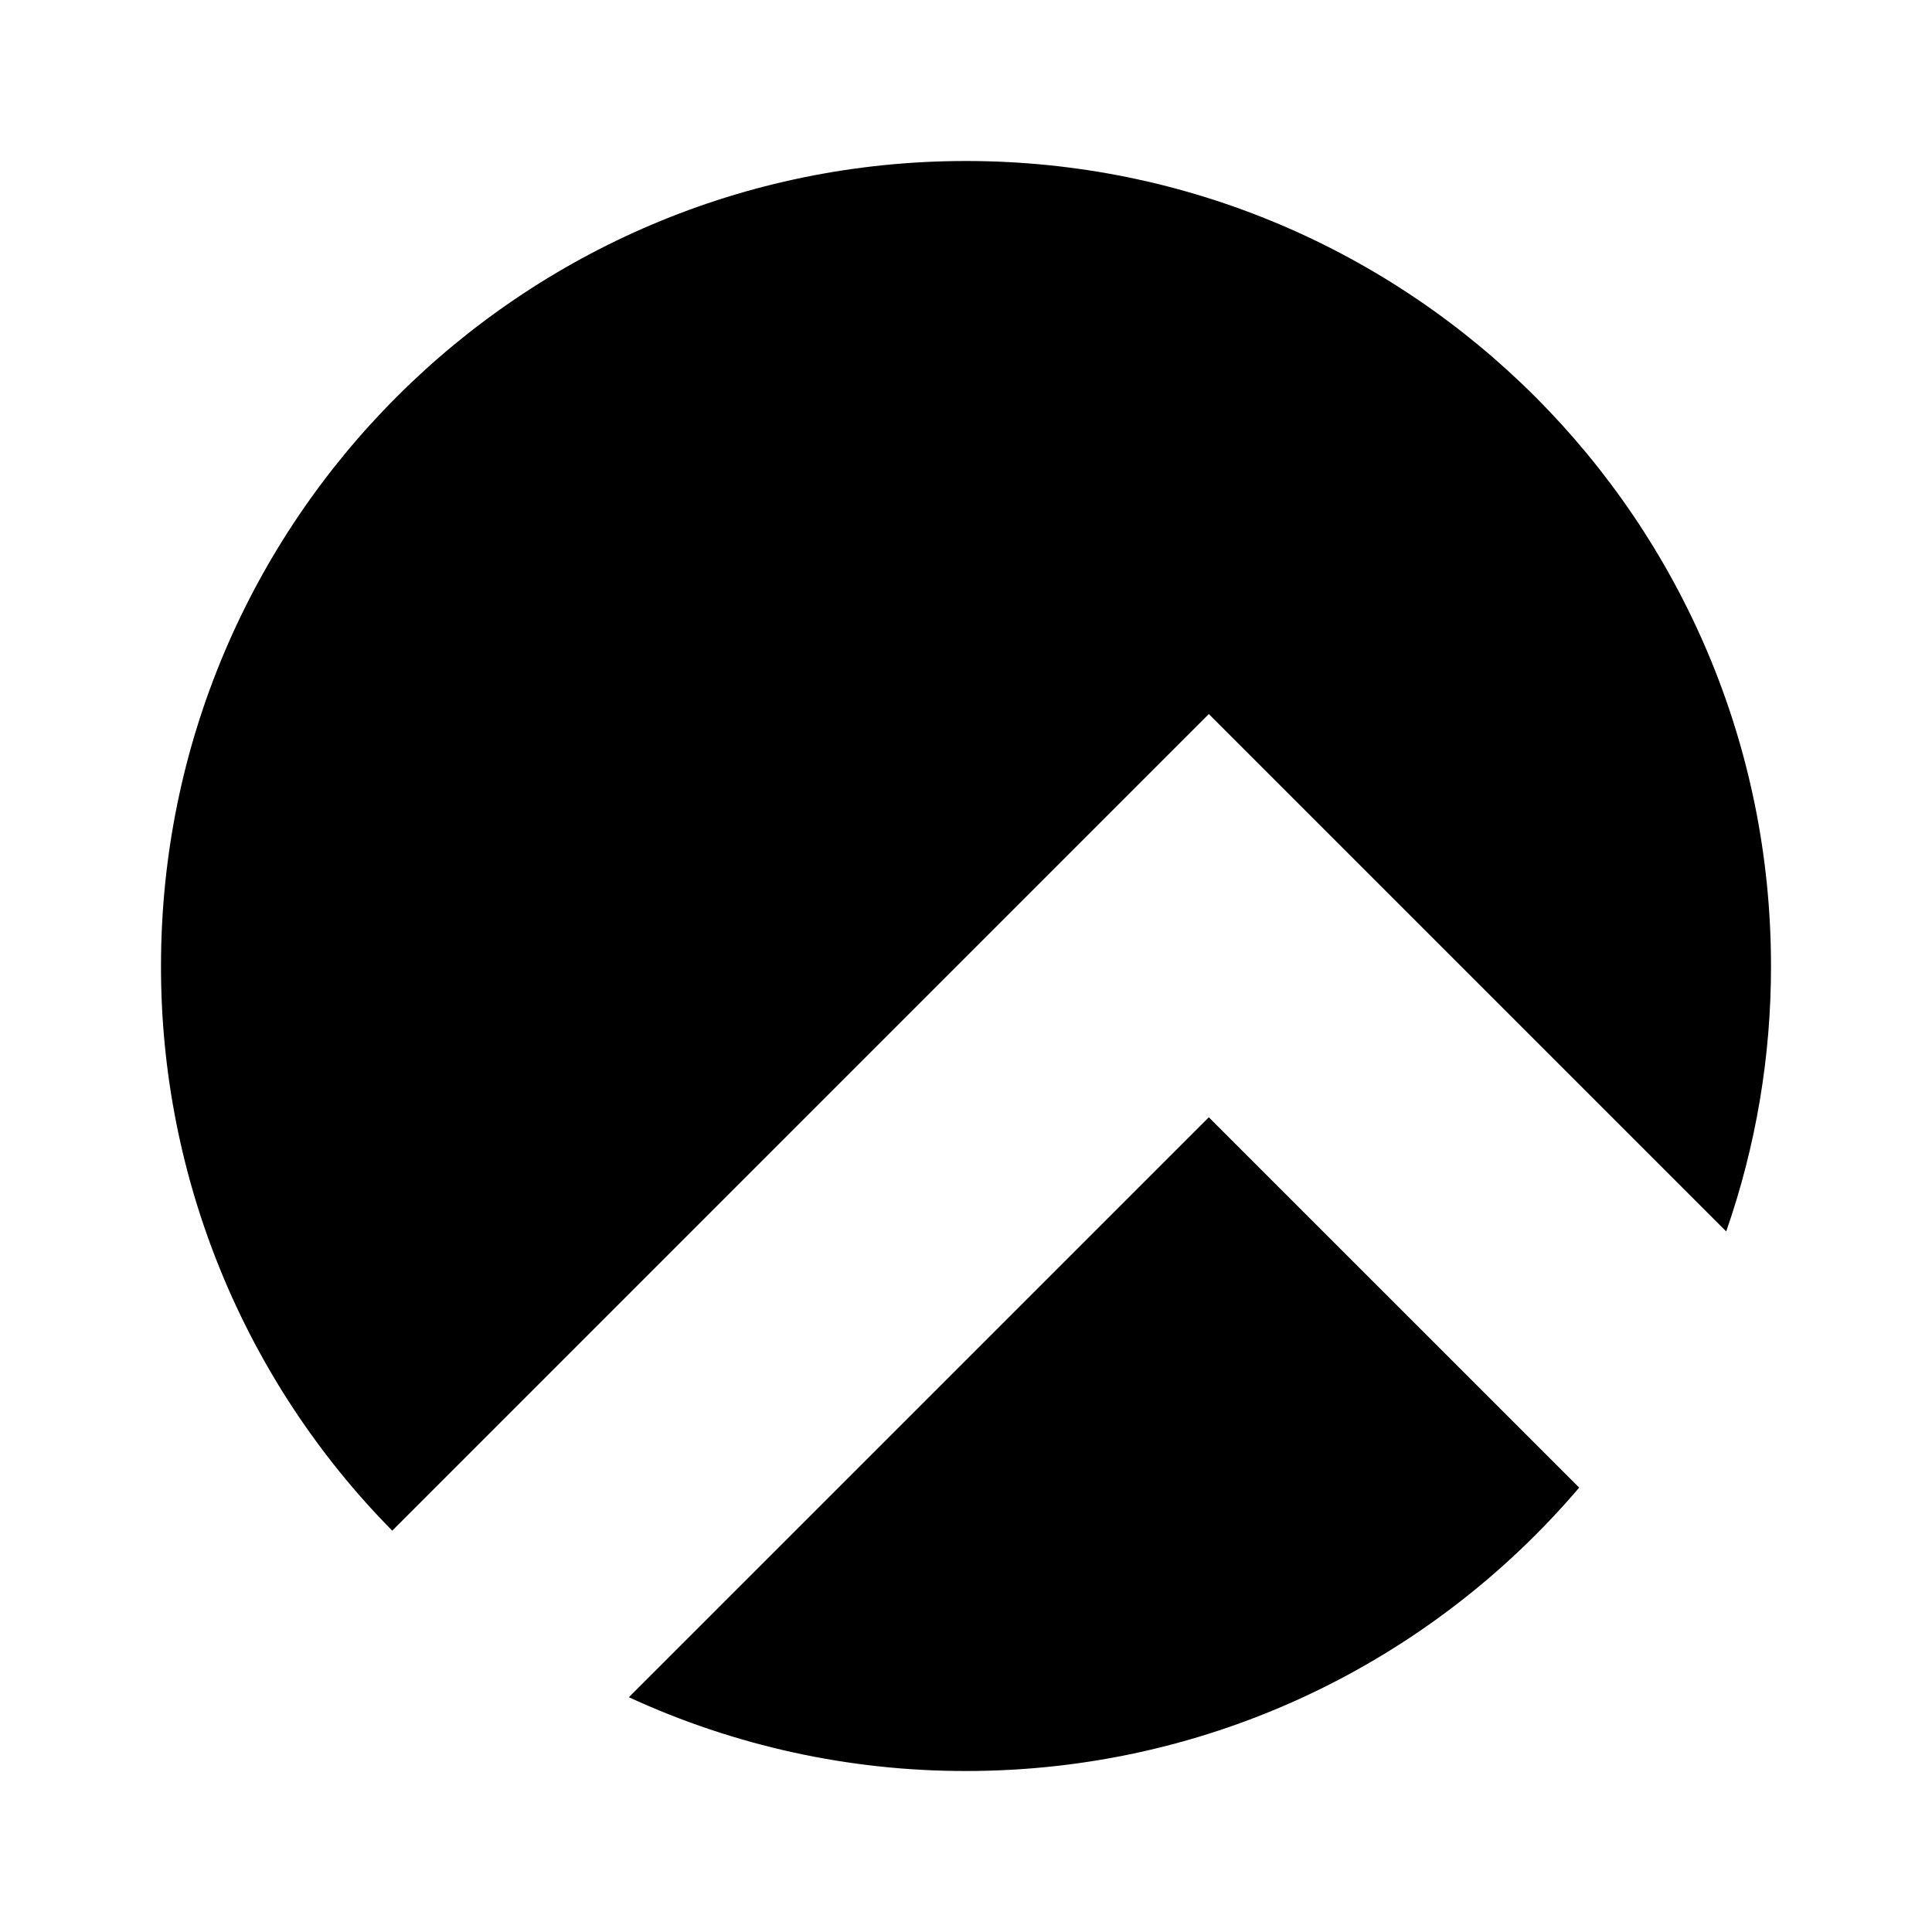
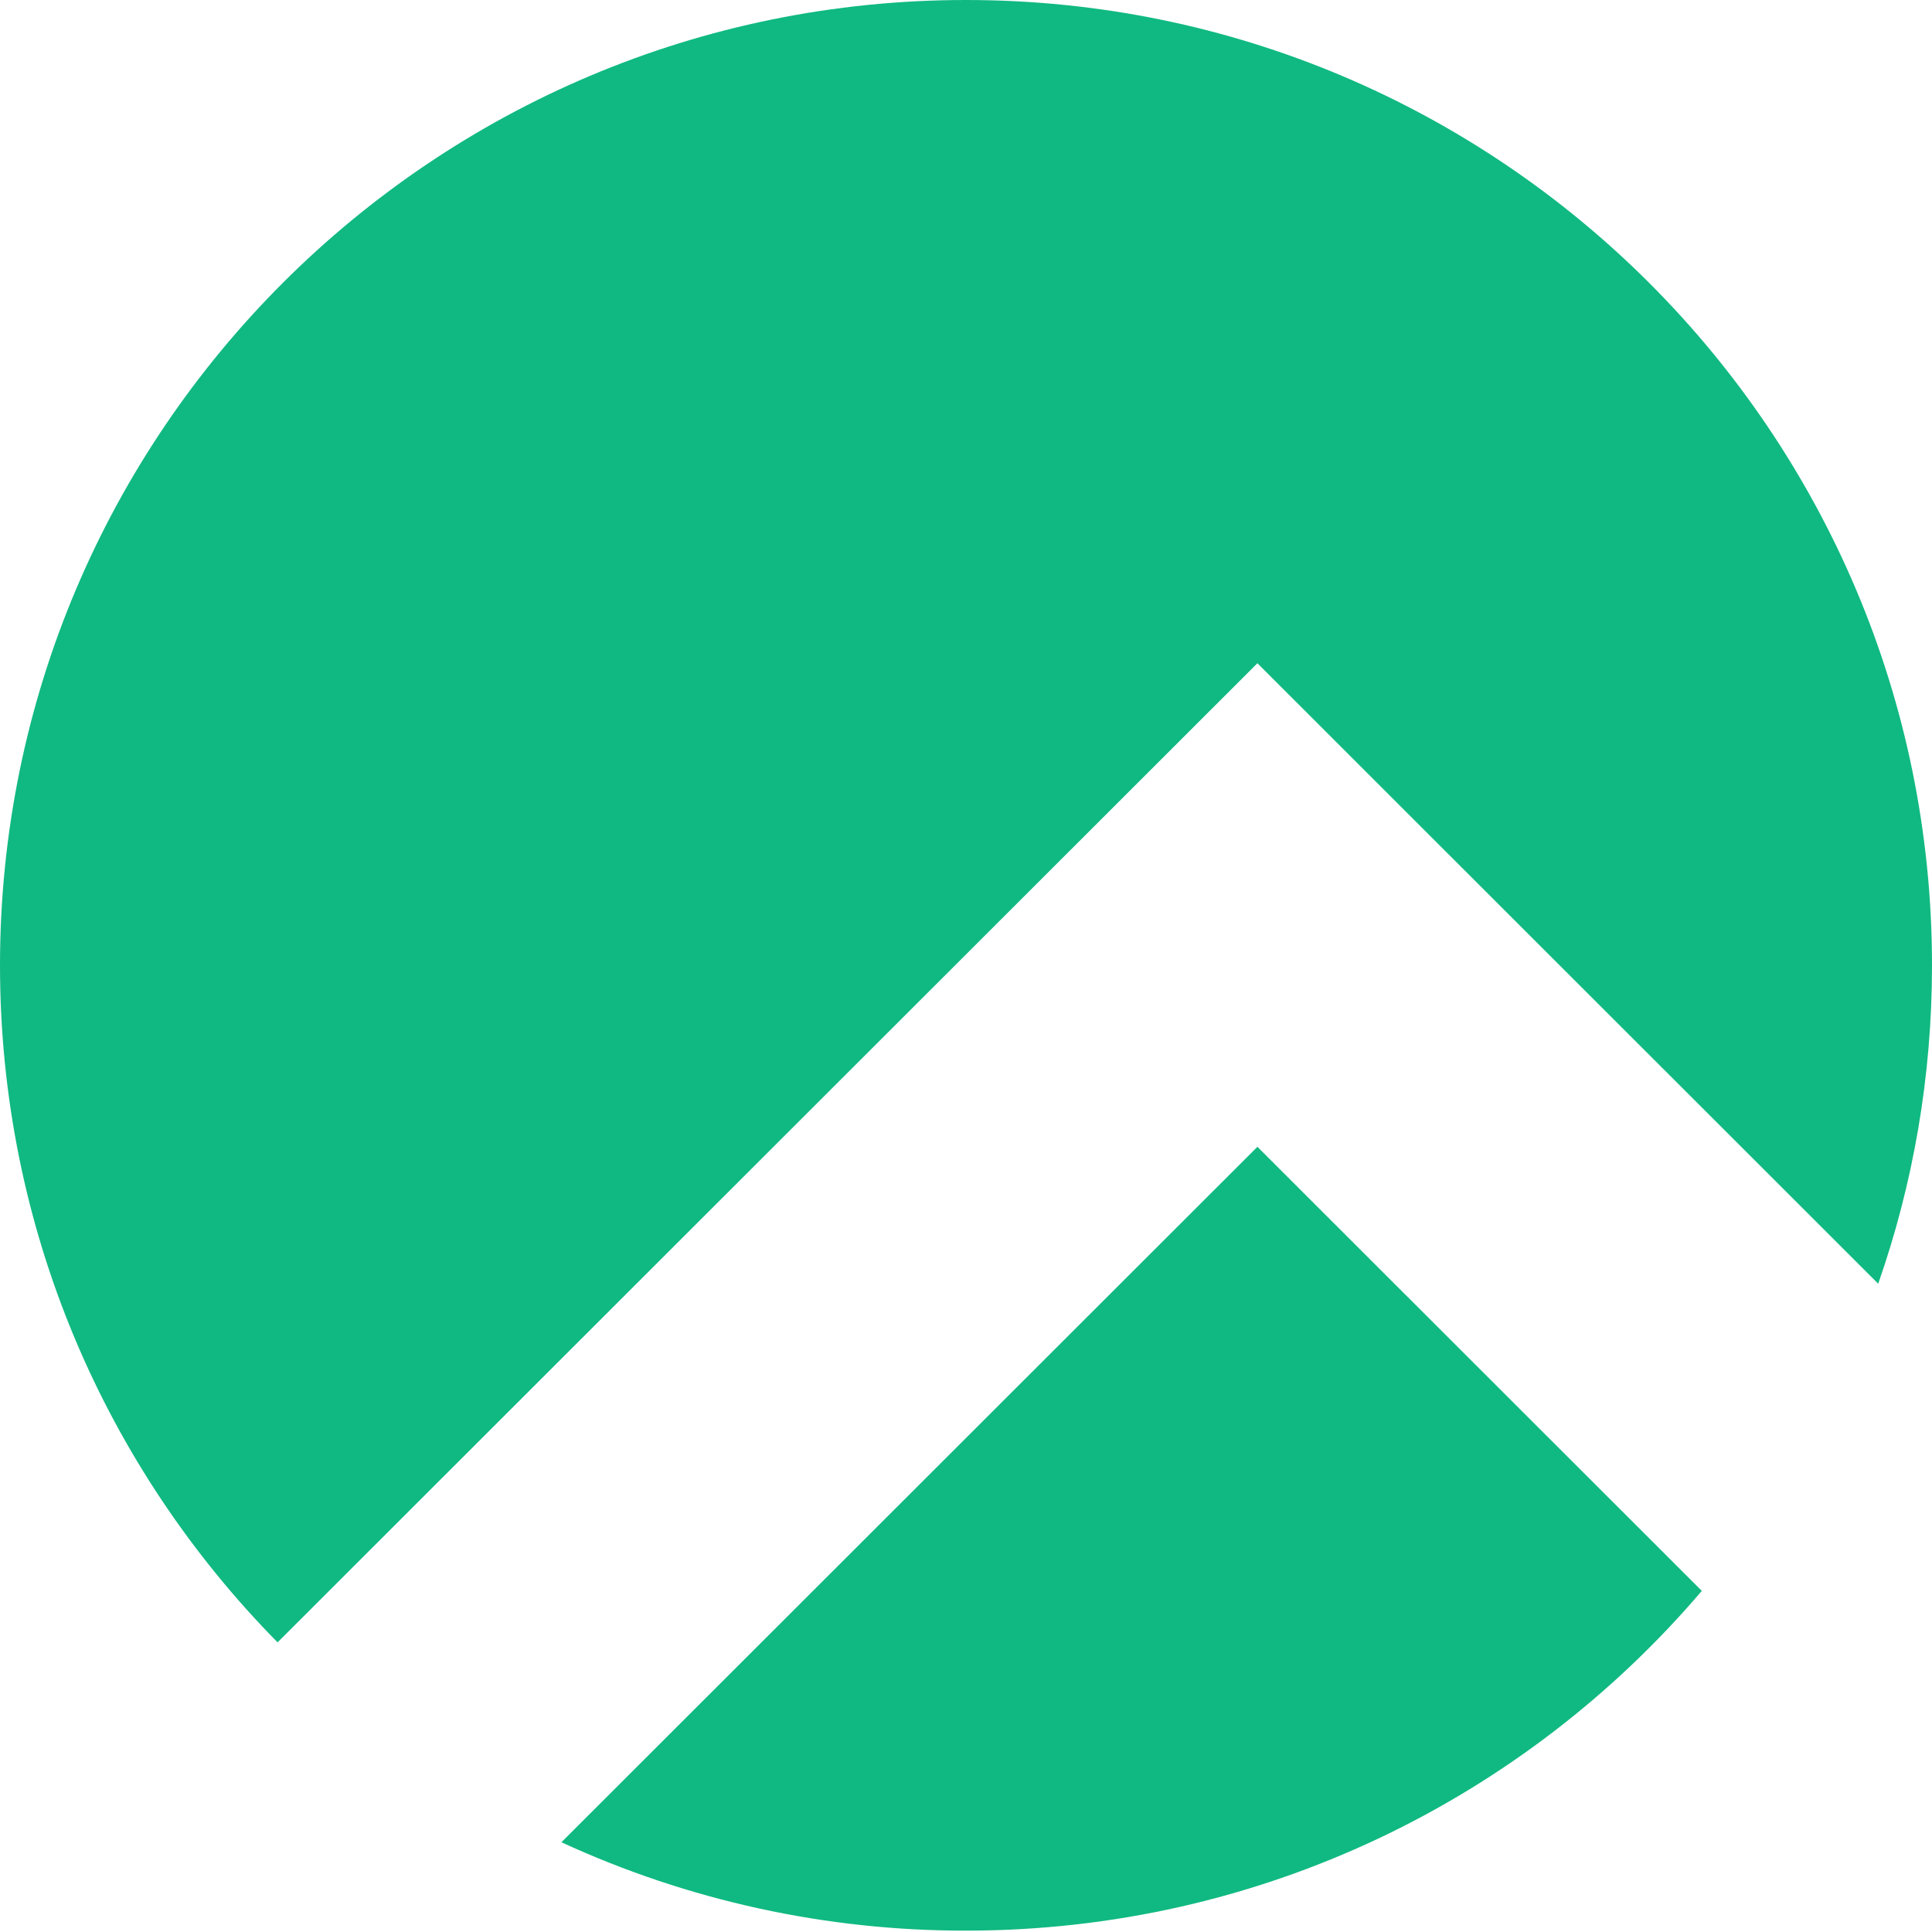
- <svg xmlns="http://www.w3.org/2000/svg" t="1722759118927" class="icon" viewBox="0 0 1024 1024" version="1.1" p-id="4421" width="512" height="512">
-   <path d="M914.923 652.693A426.048 426.048 0 0 0 938.667 512c0-235.648-191.019-426.667-426.667-426.667S85.333 276.352 85.333 512a425.28 425.28 0 0 0 122.56 299.285L640.704 378.453l274.219 274.219z m-77.931 135.765l-196.288-196.267-307.392 307.371A425.131 425.131 0 0 0 512 938.667c130.176 0 246.72-58.304 324.992-150.187z" p-id="4422" />
+ <svg xmlns="http://www.w3.org/2000/svg" t="1738497526522" class="icon" viewBox="0 0 1024 1024" version="1.1" p-id="16523" width="200" height="200">
+   <path d="M995.499 680.363c18.475-52.779 28.501-109.568 28.501-168.704C1024 229.077 794.752 0 512 0S0 229.077 0 511.659c0 139.819 56.107 266.496 147.115 358.827L666.453 351.531l128.213 128.171 200.832 200.704z m-93.525 162.816l-235.52-235.349-368.896 368.597A510.507 510.507 0 0 0 512 1023.275c156.16 0 296.107-69.888 389.973-180.053h0.043z" fill="#10B981" p-id="16524" />
</svg>
